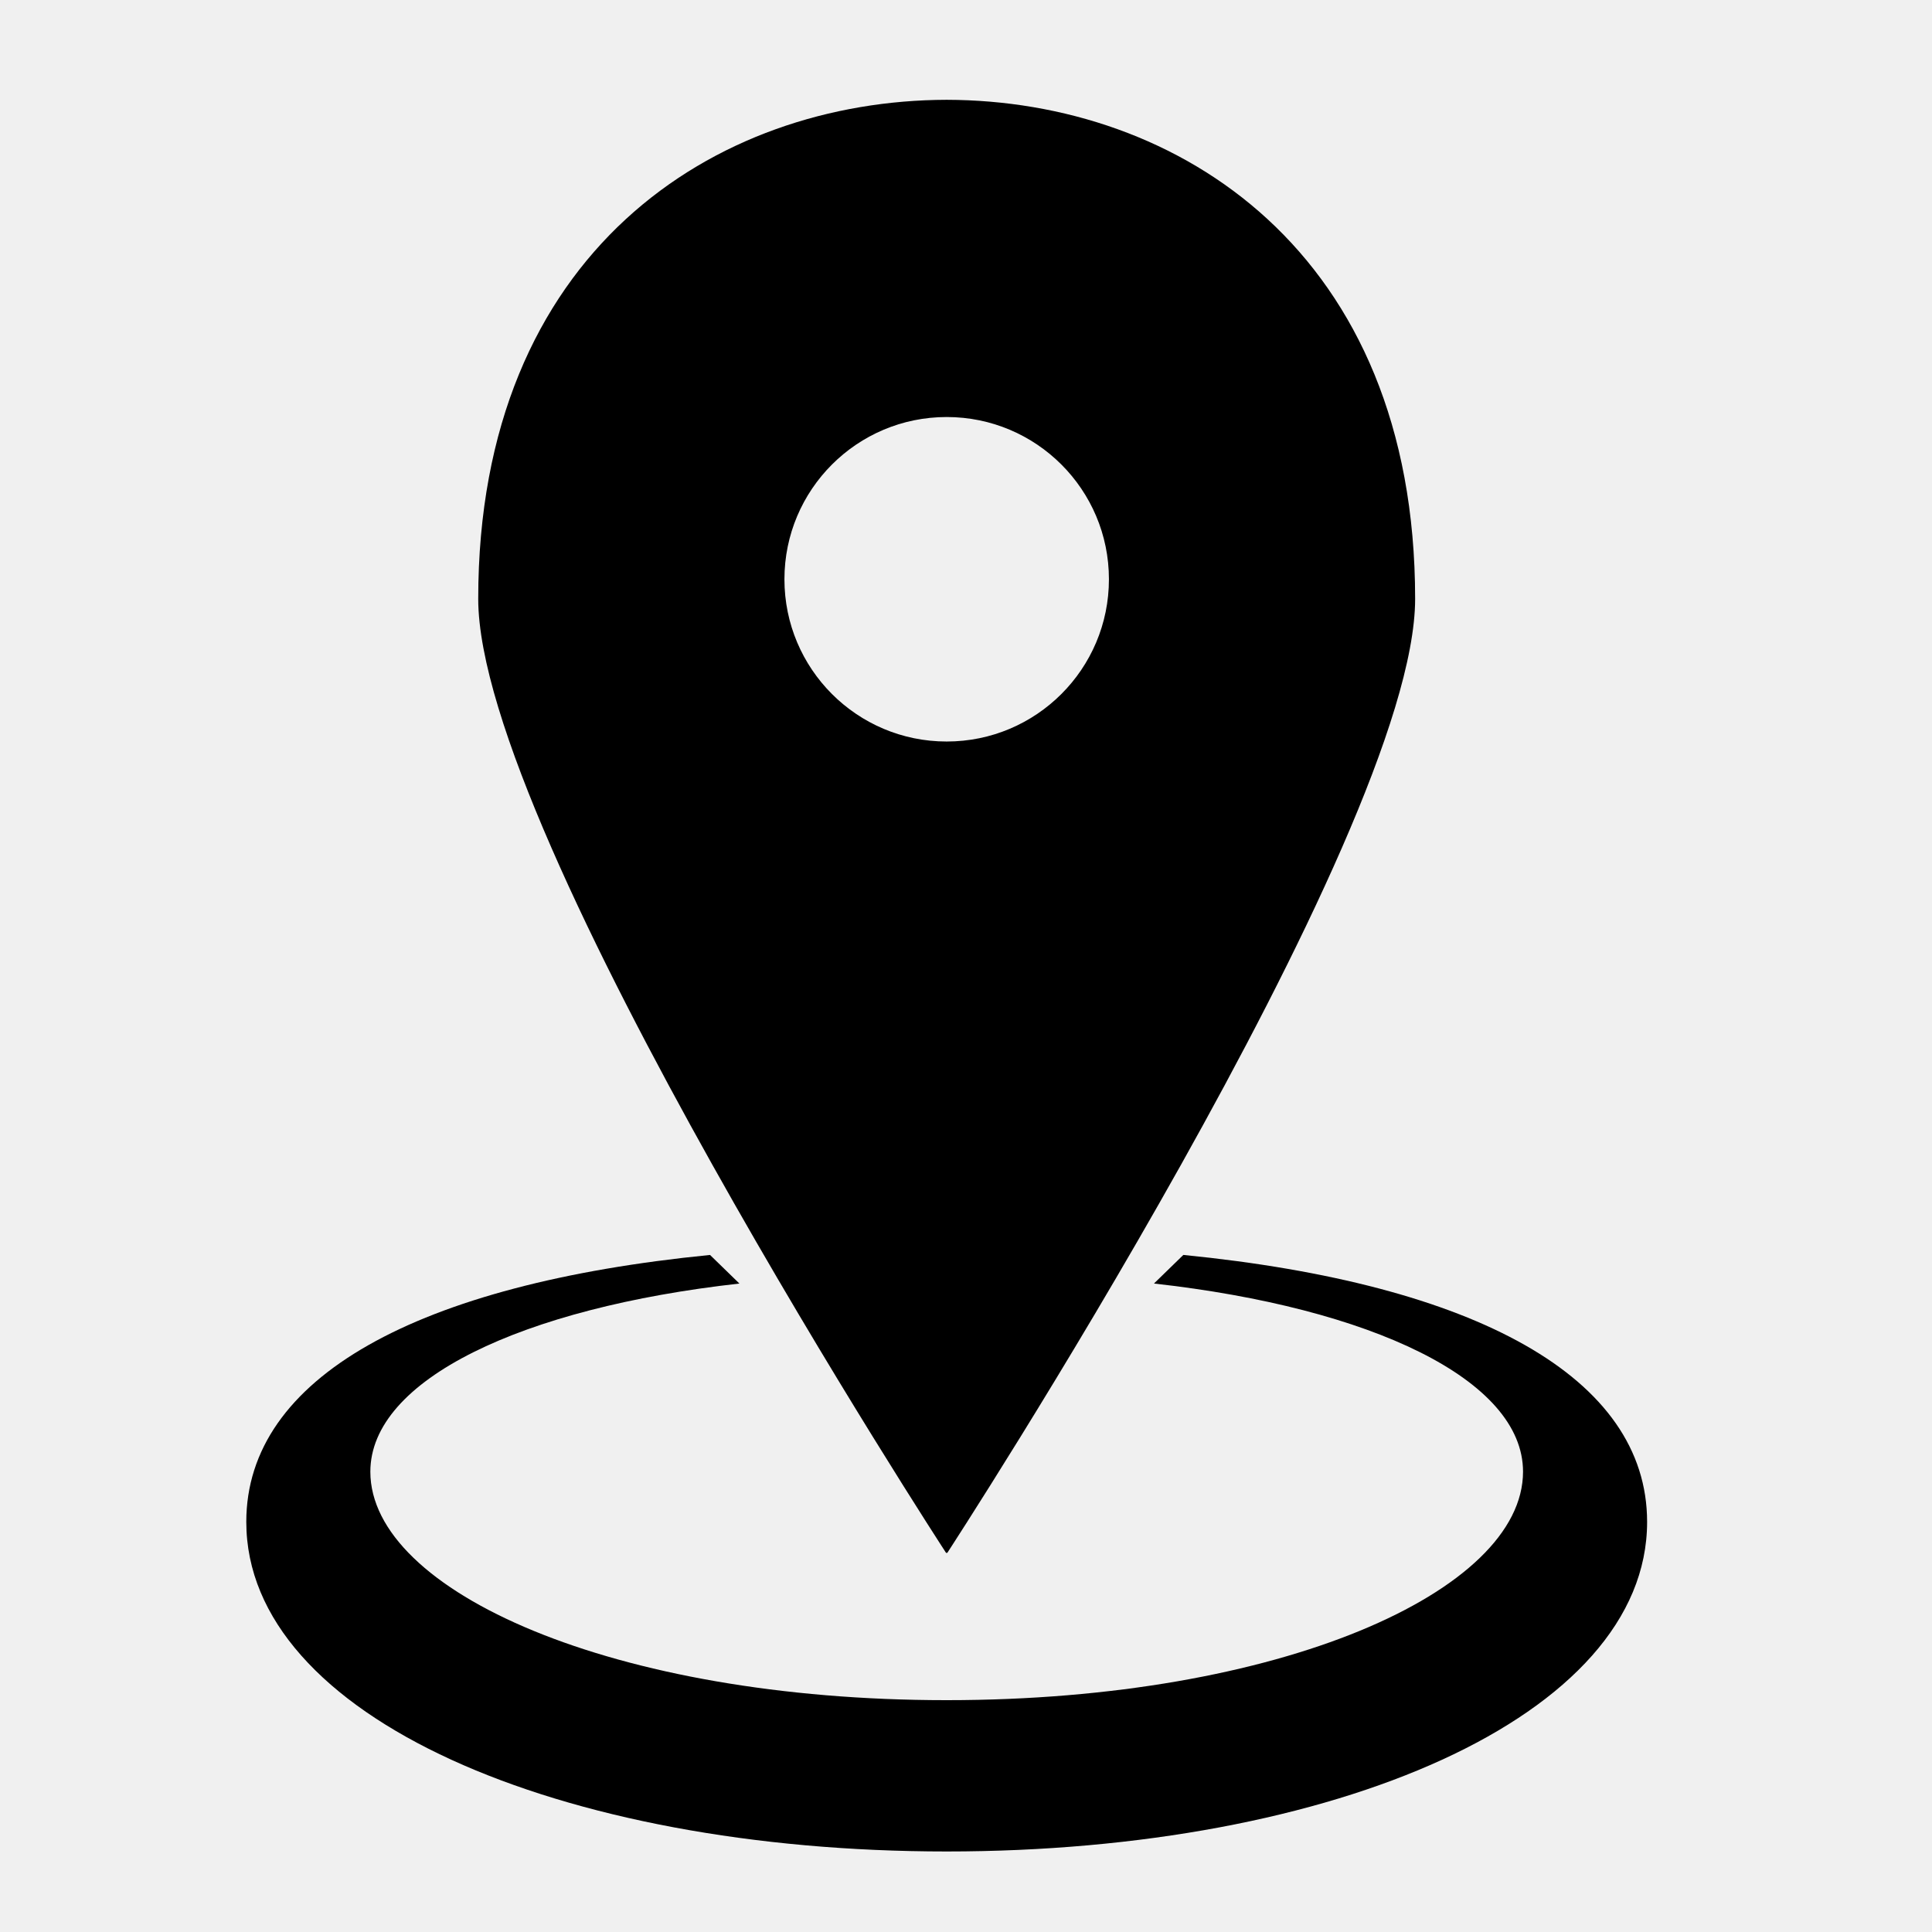
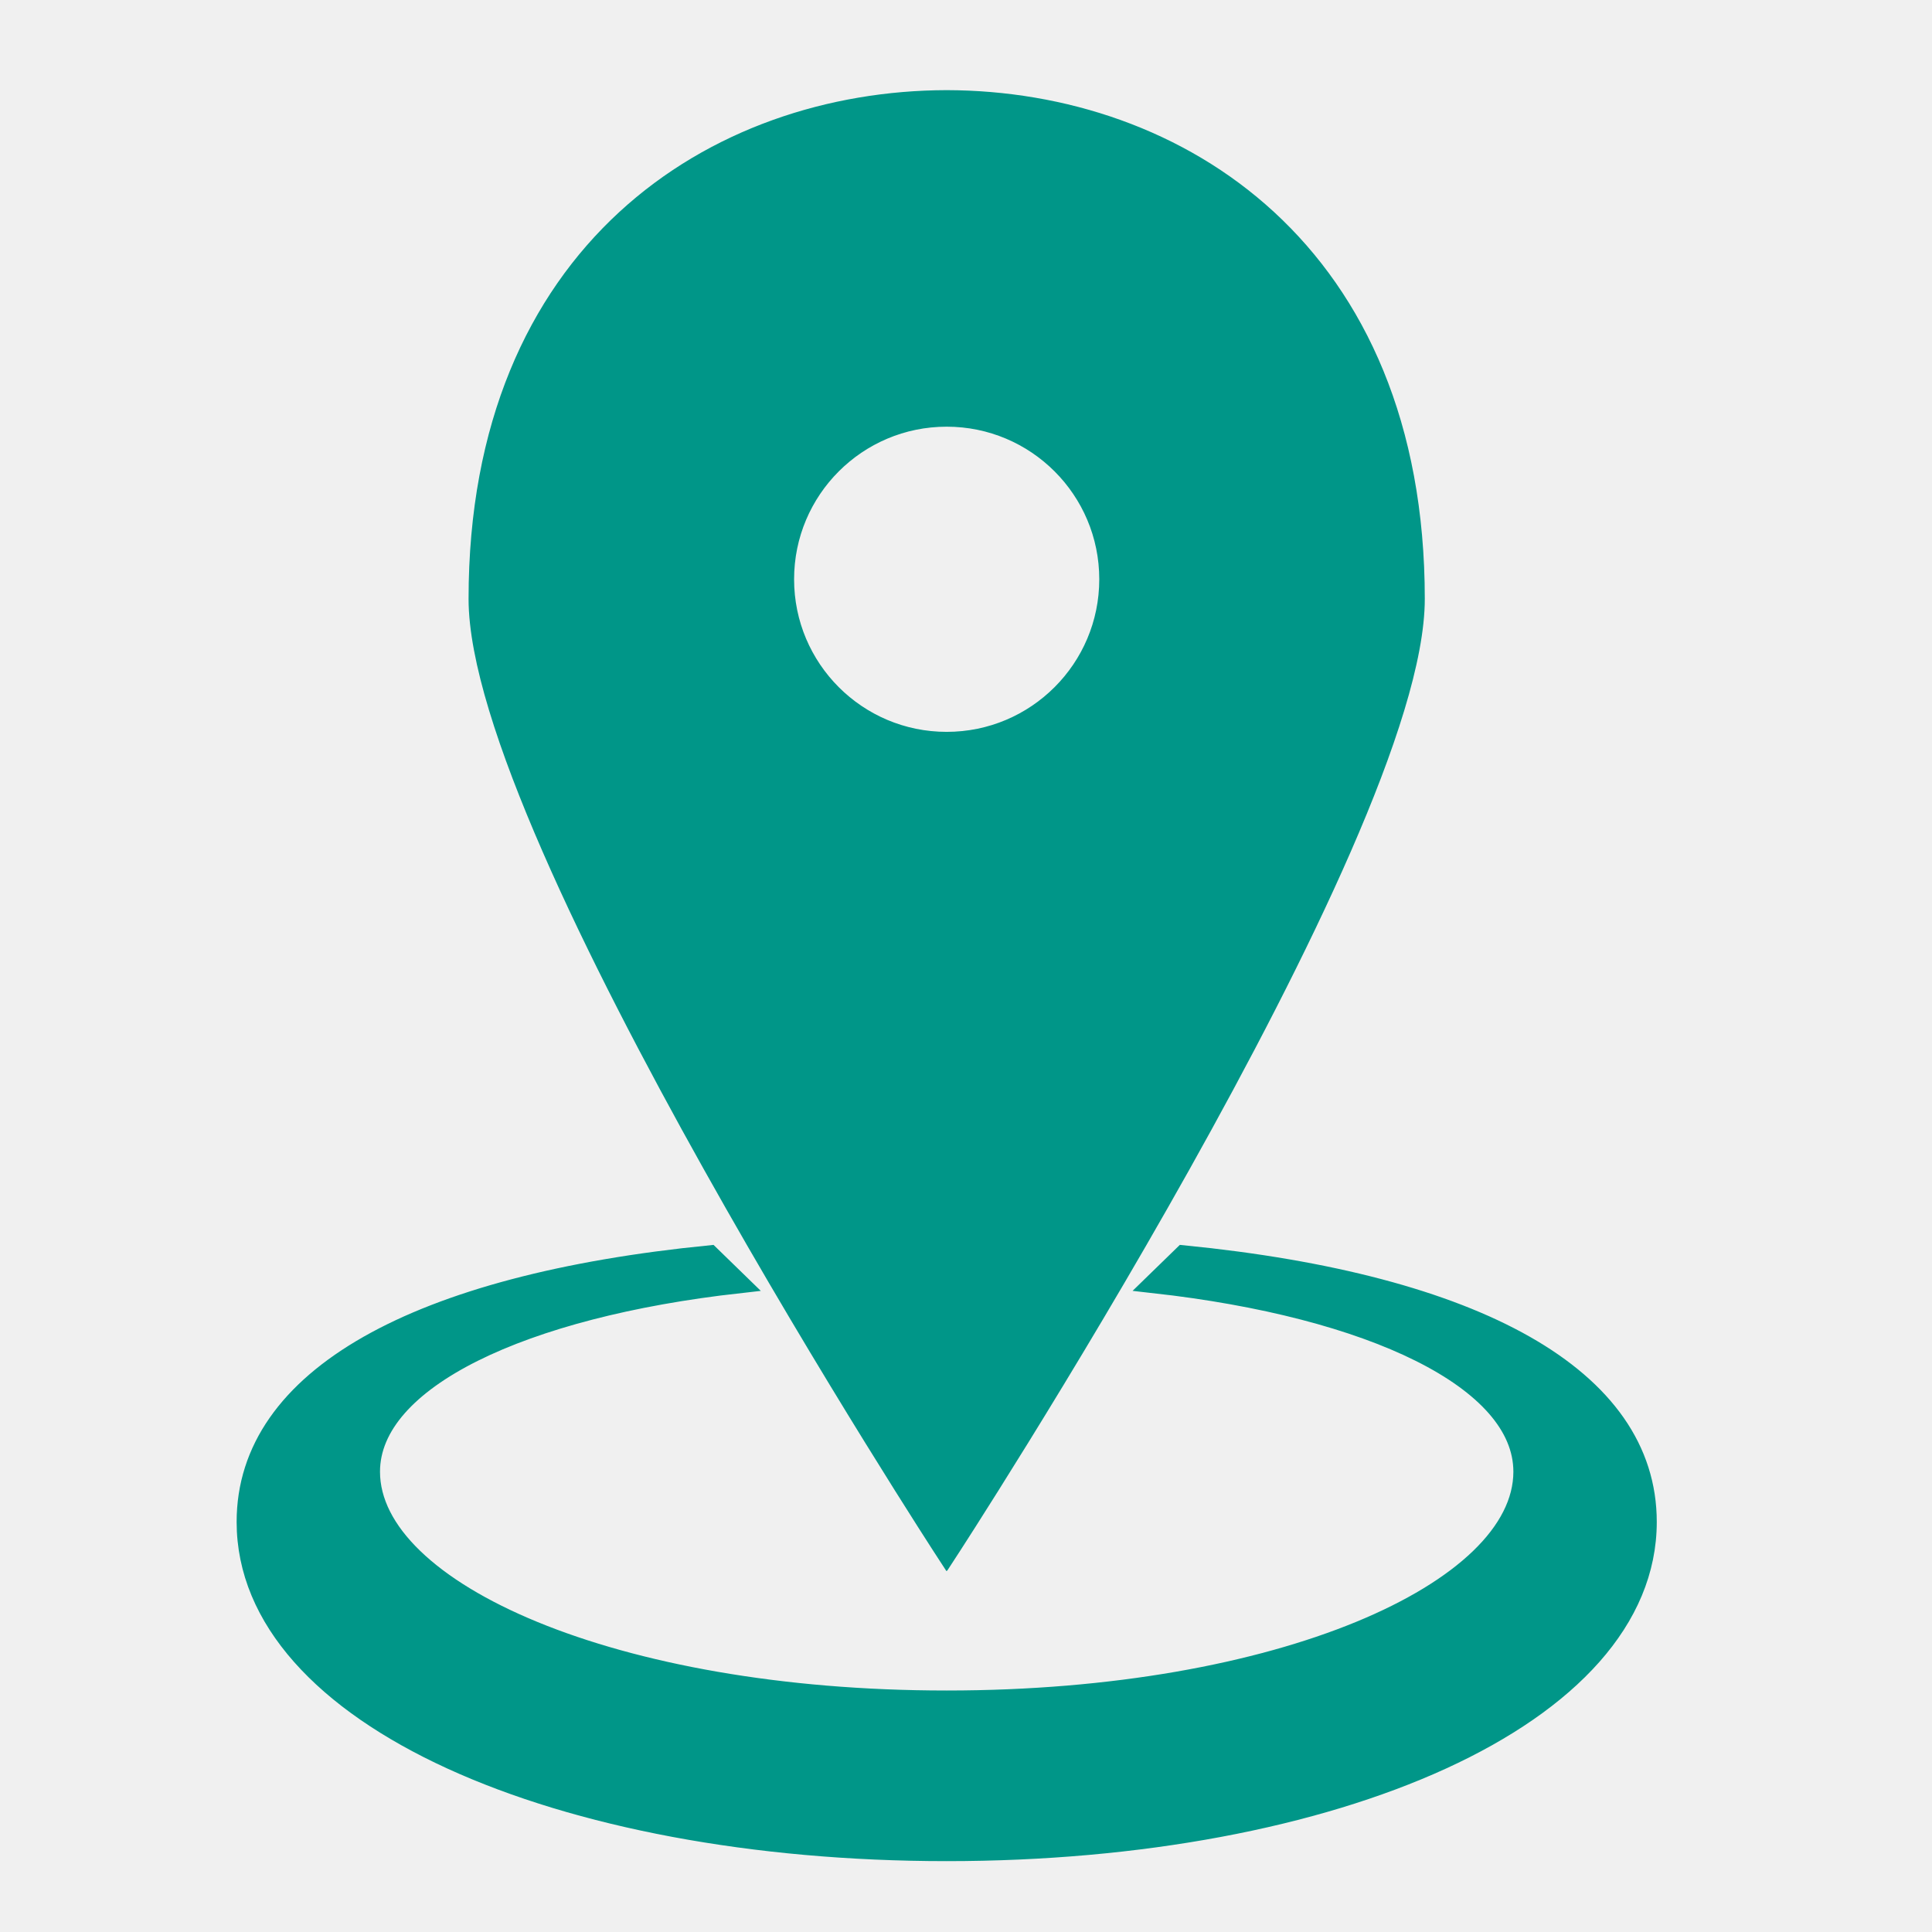
<svg xmlns="http://www.w3.org/2000/svg" version="1.1" x="0px" y="0px" viewBox="0 0 100 100" enable-background="new 0 0 100 100" xml:space="preserve">
  <g>
-     <rect x="-192" width="185" height="99" />
-     <rect y="-36" width="100" height="30" />
-     <text transform="matrix(1 0 0 1 66 -19.5)" fill="#000000" font-family="'Helvetica'" font-size="2.4">http://thenounproject.com</text>
-     <text transform="matrix(1 0 0 1 7.166 -24.5)">
-       <tspan x="0" y="0" fill="#000000" font-family="'Helvetica-Bold'" font-size="6.158">The Noun Project</tspan>
-       <tspan x="1.12" y="4.8" fill="#000000" font-family="'Helvetica-Bold'" font-size="4">Icon Template</tspan>
-     </text>
-     <text transform="matrix(1 0 0 1 -178.5 10.5)" fill="#000000" font-family="'Helvetica-Bold'" font-size="6.158">Reminders</text>
-     <line fill="#000000" stroke="#FFFFFF" stroke-miterlimit="10" x1="8" y1="-14.5" x2="18" y2="-14.5" />
-     <line fill="#000000" stroke="#FFFFFF" stroke-miterlimit="10" x1="-179" y1="16.5" x2="-162" y2="16.5" />
    <g>
-       <g>
-         <g>
-           <rect x="-170.802" y="31.318" fill="#000000" width="8.721" height="8.642" />
-           <path fill="#000000" d="M-164.455,42.312h4.747v-4.703h-4.747V42.312z M-159.266,42.749h-5.63V37.17h5.63V42.749      L-159.266,42.749z M-166.221,44.062h8.279v-8.203h-8.279V44.062L-166.221,44.062z M-157.5,44.5h-9.163v-9.079h9.163V44.5      L-157.5,44.5z" />
-           <polygon fill="#000000" points="-166.149,44.133 -166.292,43.991 -158.013,35.787 -157.871,35.929     " />
-         </g>
-       </g>
-     </g>
-     <rect x="-179" y="58" fill="none" width="35" height="32.5" />
-     <text transform="matrix(1 0 0 1 -179 60.1572)">
-       <tspan x="0" y="0" fill="#000000" font-family="'Helvetica-Bold'" font-size="3">Strokes</tspan>
-       <tspan x="0" y="5" fill="#000000" font-family="'Helvetica'" font-size="2.4">Try to keep strokes at 4px</tspan>
-       <tspan x="0" y="10" fill="#000000" font-family="'Helvetica'" font-size="2.4">Minimum stroke weight is 2px</tspan>
-       <tspan x="0" y="14.5" fill="#000000" font-family="'Helvetica'" font-size="2.4">For thicker strokes use even </tspan>
-       <tspan x="0" y="17.5" fill="#000000" font-family="'Helvetica'" font-size="2.4">numbers: 6px, 8px etc.</tspan>
-       <tspan x="0" y="22" fill="#000000" font-family="'Helvetica-Bold'" font-size="2.4">Remember to expand strokes </tspan>
-       <tspan x="0" y="25" fill="#000000" font-family="'Helvetica-Bold'" font-size="2.4">before saving as an SVG </tspan>
-     </text>
-     <rect x="-136.5" y="58" fill="none" width="35" height="32.5" />
-     <text transform="matrix(1 0 0 1 -136.5 60.1572)">
-       <tspan x="0" y="0" fill="#000000" font-family="'Helvetica-Bold'" font-size="3">Size</tspan>
-       <tspan x="0" y="5" fill="#000000" font-family="'Helvetica'" font-size="2.4">Cannot be wider or taller than </tspan>
-       <tspan x="0" y="8.5" fill="#000000" font-family="'Helvetica'" font-size="2.4">100px (artboard size)</tspan>
-       <tspan x="0" y="13.5" fill="#000000" font-family="'Helvetica'" font-size="2.4">Scale your icon to fill as much of </tspan>
-       <tspan x="0" y="16.5" fill="#000000" font-family="'Helvetica'" font-size="2.4">the artboard as possible</tspan>
-     </text>
-     <rect x="-94" y="58" fill="none" width="35" height="32.5" />
-     <text transform="matrix(1 0 0 1 -94 60.1572)">
-       <tspan x="0" y="0" fill="#000000" font-family="'Helvetica-Bold'" font-size="3">Ungroup</tspan>
-       <tspan x="0" y="5" fill="#000000" font-family="'Helvetica'" font-size="2.4">If your design has more than one </tspan>
-       <tspan x="0" y="8" fill="#000000" font-family="'Helvetica'" font-size="2.4">shape, make sure to ungroup</tspan>
-     </text>
-     <rect x="-50" y="58" fill="none" width="35" height="32.5" />
-     <text transform="matrix(1 0 0 1 -50 60.1572)">
-       <tspan x="0" y="0" fill="#000000" font-family="'Helvetica-Bold'" font-size="3">Save as</tspan>
-       <tspan x="0" y="5" fill="#000000" font-family="'Helvetica'" font-size="2.4">Save as .SVG and make sure </tspan>
-       <tspan x="0" y="8" fill="#000000" font-family="'Helvetica'" font-size="2.4">“Use Artboards” is checked</tspan>
-     </text>
-     <text transform="matrix(1.0074 0 0 1 -125.542 30.5933)" fill="#000000" font-family="'Helvetica'" font-size="2.573">100px</text>
-     <text transform="matrix(1.0074 0 0 1 -41 39)" fill="#000000" font-family="'Helvetica-Bold'" font-size="5.146">.SVG</text>
-     <rect x="-126.514" y="34.815" fill="#000000" width="10.261" height="10.185" />
-     <rect x="-126.477" y="31.766" fill="#000000" width="0.522" height="2.337" />
-     <rect x="-116.812" y="31.766" fill="#000000" width="0.523" height="2.337" />
-     <rect x="-127" y="32.337" fill="#000000" width="11.233" height="0.572" />
-     <g>
-       <rect x="-83.805" y="33.844" fill="#000000" width="10.305" height="10.156" />
-       <rect x="-76.809" y="28.707" fill="#000000" width="3.308" height="3.261" />
-     </g>
-     <rect x="-178.5" y="22.5" fill="#000000" stroke="#FFFFFF" stroke-miterlimit="10" width="30" height="30" />
-     <rect x="-136.5" y="22.5" fill="#000000" stroke="#FFFFFF" stroke-miterlimit="10" width="30" height="30" />
-     <rect x="-93.5" y="22.5" fill="#000000" stroke="#FFFFFF" stroke-miterlimit="10" width="30" height="30" />
-     <rect x="-49.5" y="22.5" fill="#000000" stroke="#FFFFFF" stroke-miterlimit="10" width="30" height="30" />
-   </g>
-   <g>
-     <g>
-       <path d="M61.25,64.955l-1.521,1.48c11.25,1.257,19.103,4.978,19.103,9.74C78.831,82.374,66.229,88,49.023,88    c-0.008,0-0.016,0-0.023,0s-0.016,0-0.023,0c-17.206,0-29.808-5.626-29.808-11.824c0-4.763,7.853-8.483,19.103-9.74l-1.521-1.48    c-15.146,1.5-24.003,6.339-24.003,13.817c0,10.088,16.226,17.059,36.253,17.059s36.253-6.971,36.253-17.059    C85.253,71.294,76.396,66.455,61.25,64.955z" />
-       <path d="M49,80.354c0.005,0.008,0.023,0.036,0.023,0.036s24.224-37.171,24.224-49.393C73.247,13.015,60.97,5.191,49,5.166    c-11.97,0.025-24.247,7.849-24.247,25.831c0,12.221,24.224,49.393,24.224,49.393S48.995,80.361,49,80.354z M40.602,29.983    c0-4.638,3.76-8.398,8.398-8.398c4.639,0,8.398,3.76,8.398,8.398s-3.76,8.398-8.398,8.398    C44.362,38.382,40.602,34.622,40.602,29.983z" />
+       <path d="M61.25,64.955l-1.521,1.48c11.25,1.257,19.103,4.978,19.103,9.74C78.831,82.374,66.229,88,49.023,88    c-0.008,0-0.016,0-0.023,0s-0.016,0-0.023,0c-17.206,0-29.808-5.626-29.808-11.824c0-4.763,7.853-8.483,19.103-9.74l-1.521-1.48    c-15.146,1.5-24.003,6.339-24.003,13.817c0,10.088,16.226,17.059,36.253,17.059s36.253-6.971,36.253-17.059    C85.253,71.294,76.396,66.455,61.25,64.955z" stroke="#009688" fill="#009688" />
+       <path d="M49,80.354c0.005,0.008,0.023,0.036,0.023,0.036s24.224-37.171,24.224-49.393C73.247,13.015,60.97,5.191,49,5.166    c-11.97,0.025-24.247,7.849-24.247,25.831c0,12.221,24.224,49.393,24.224,49.393S48.995,80.361,49,80.354z M40.602,29.983    c0-4.638,3.76-8.398,8.398-8.398c4.639,0,8.398,3.76,8.398,8.398s-3.76,8.398-8.398,8.398 C44.362,38.382,40.602,34.622,40.602,29.983z" stroke="#009688" fill="#009688" />
    </g>
  </g>
</svg>
